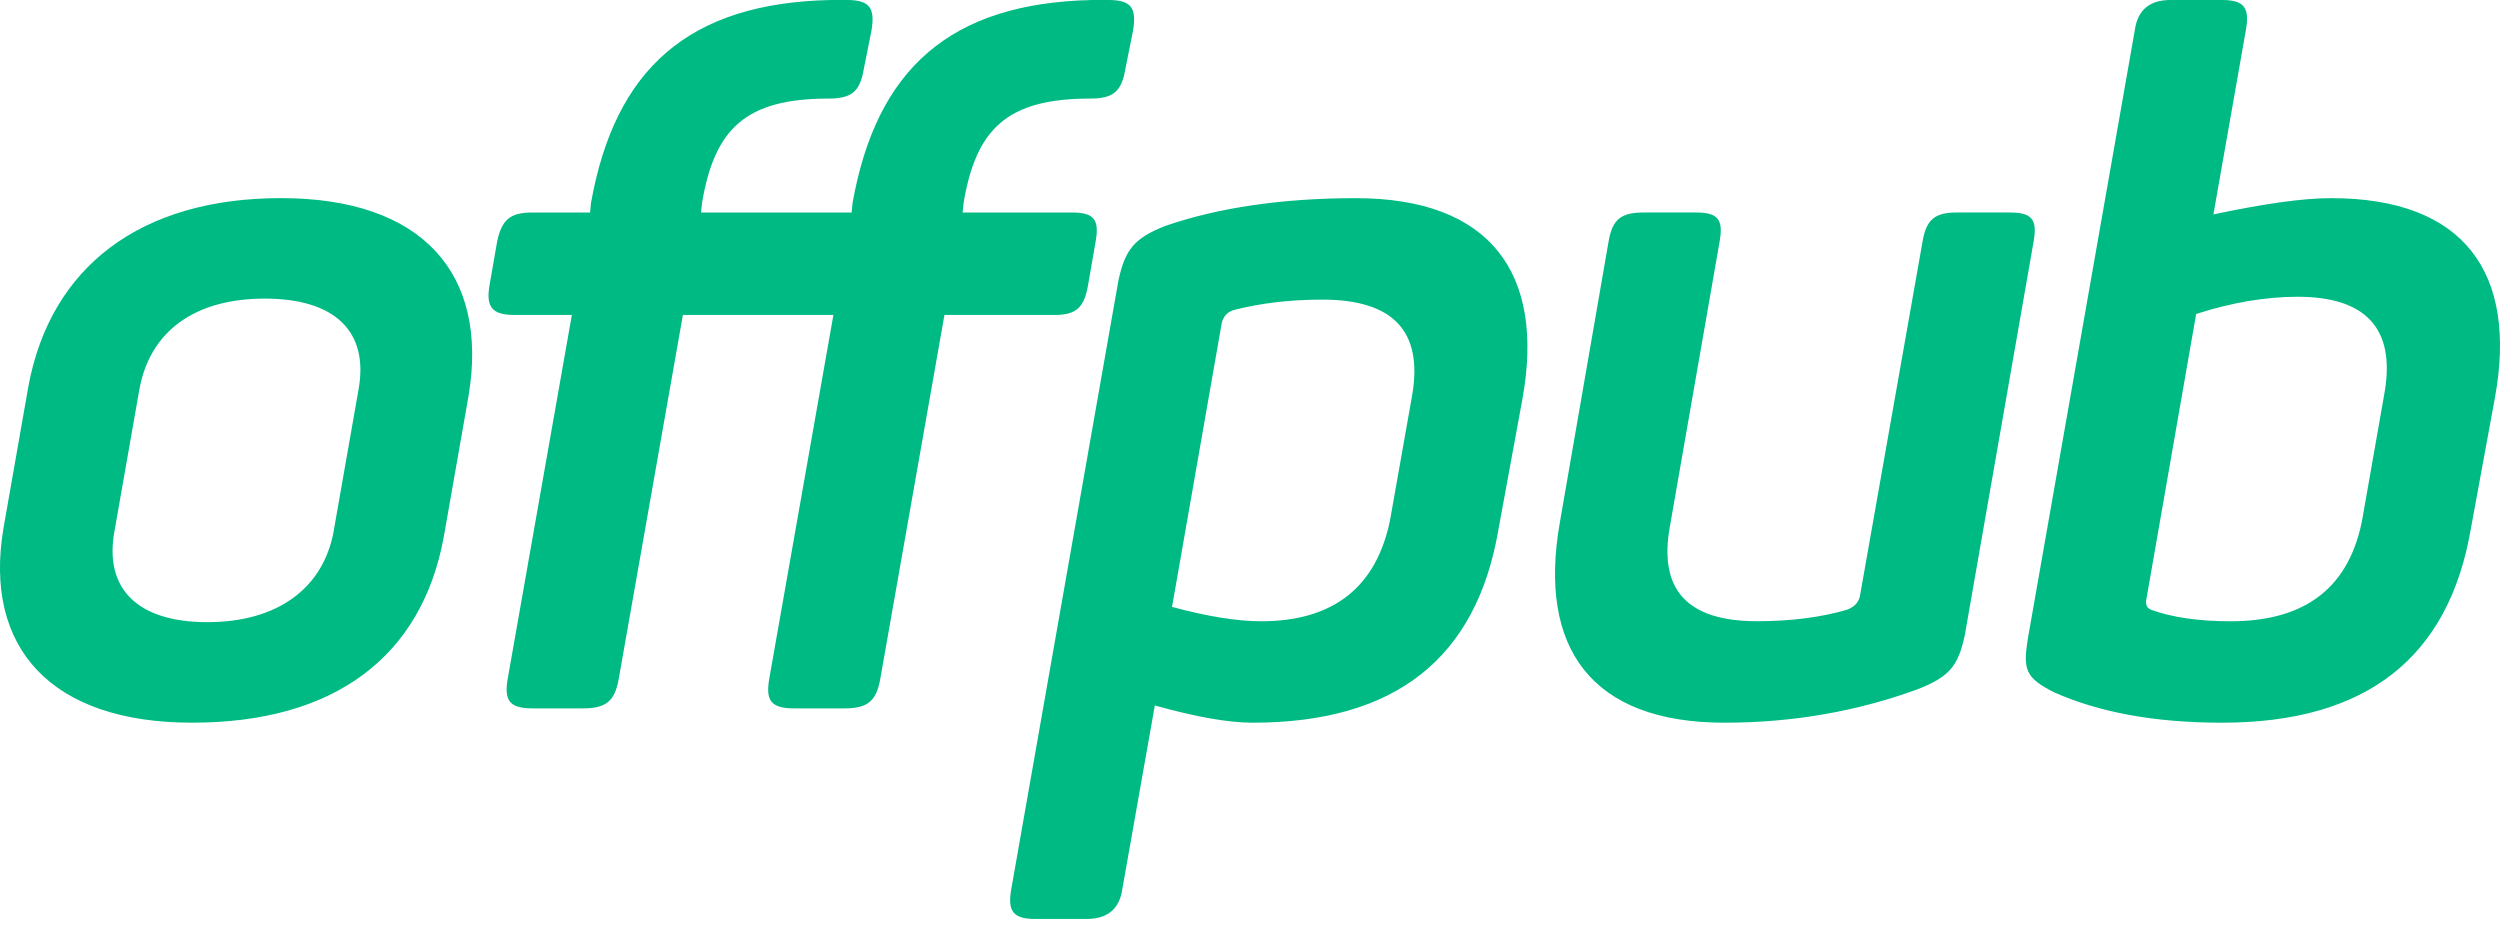
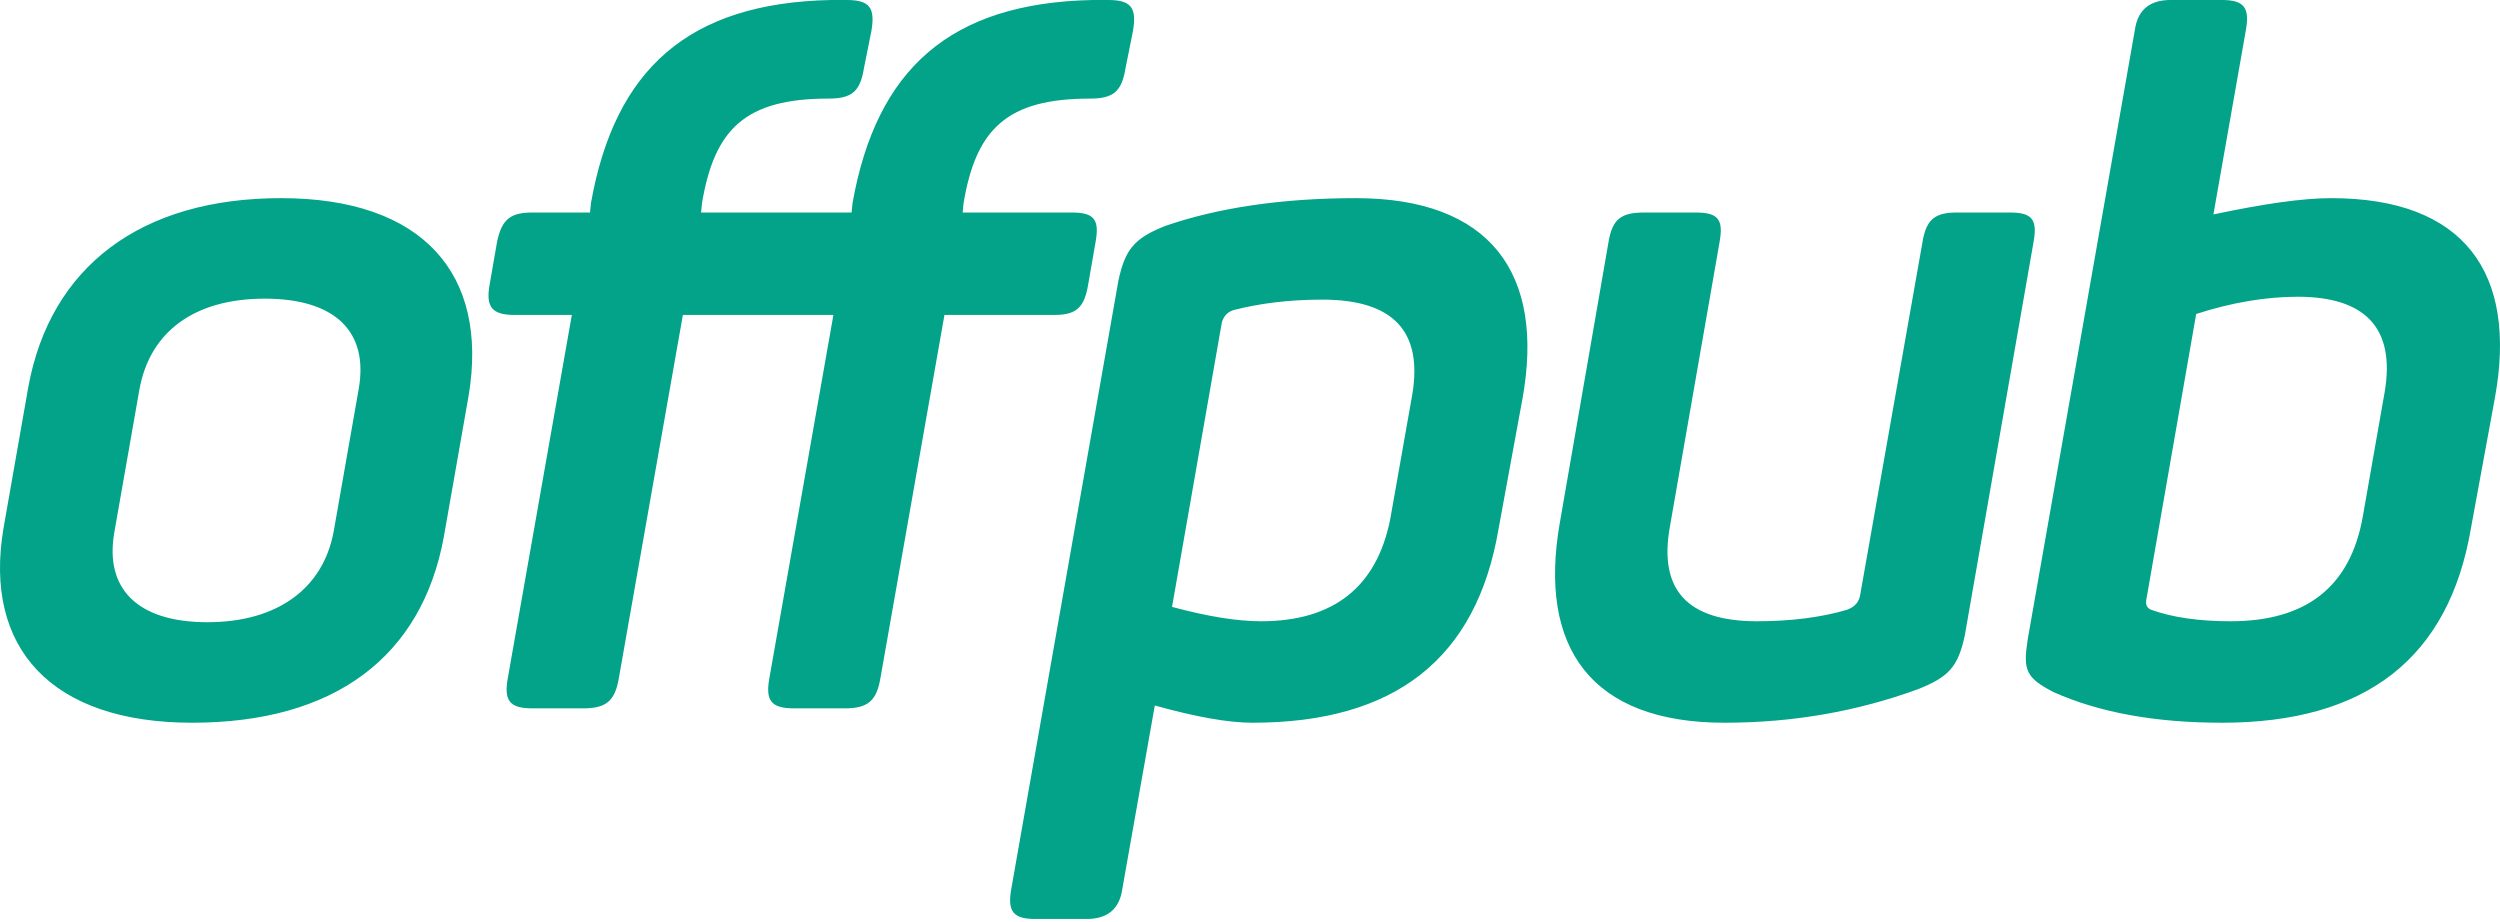
- <svg xmlns="http://www.w3.org/2000/svg" viewBox="0 0 400 148">
-   <g fill="none" fill-rule="evenodd">
-     <path d="m397.25 176c-3.216 0-5.207 1.532-5.667 4.748l-17.15 97.56c-.766 4.901-.306 6.126 4.135 8.424 7.199 3.216 16.08 4.901 26.956 4.901 23.13 0 36.3-10.415 39.822-31.09l3.829-20.83c3.676-20.06-4.901-32.01-26.19-32.01-4.595 0-10.874.919-18.839 2.604l5.207-29.56c.613-3.523-.306-4.748-3.829-4.748h-8.271m30.785 82.71c-1.991 11.181-9.04 16.695-21.14 16.695-5.05 0-9.343-.613-12.712-1.838-.766-.306-.919-.919-.766-1.685l7.964-45.642c5.667-1.838 11.181-2.757 16.235-2.757 10.874 0 15.622 5.05 13.938 15.16l-3.523 20.06m-64.902-48.705c-3.523 0-4.901 1.072-5.514 4.595l-9.955 56.36c-.153 1.378-.919 2.144-2.144 2.604-4.135 1.225-9.04 1.838-14.397 1.838-11.181 0-15.776-5.05-13.938-15.16l7.964-45.642c.613-3.523-.306-4.595-3.829-4.595h-8.271c-3.676 0-5.05 1.072-5.667 4.595l-7.811 45.03c-3.523 20.06 5.05 32.01 26.344 32.01 11.03 0 21.289-1.838 30.938-5.361 5.05-1.991 6.433-3.676 7.505-8.577l11.03-63.1c.613-3.523-.306-4.595-3.829-4.595h-8.424m-126.68 2.144c-5.05 1.991-6.433 3.829-7.505 8.73l-17.15 97.41c-.613 3.523.306 4.748 3.829 4.748h8.271c3.216 0 5.207-1.532 5.667-4.748l5.207-29.407c6.586 1.838 11.793 2.757 15.622 2.757 22.821 0 35.84-10.262 39.36-30.938l3.829-20.83c3.676-20.22-5.207-32.16-26.65-32.16-11.793 0-22.06 1.532-30.479 4.442m35.993 46.867c-2.144 10.874-9.04 16.388-20.677 16.388-3.829 0-8.577-.766-14.244-2.297l7.964-45.49c.306-1.072.919-1.685 1.838-1.991 4.135-1.072 8.883-1.685 14.244-1.685 11.334 0 16.08 5.05 14.397 15.16l-3.523 19.911m-86.19-49.01l.153-1.532c3.829-21.443 15.622-32.01 38.443-32.47h2.451c3.676 0 4.595 1.225 3.982 4.901l-1.225 6.126c-.613 3.676-1.991 4.748-5.667 4.748-13.325 0-18.226 4.901-20.22 16.695l-.153 1.532h17.46c3.523 0 4.442 1.072 3.829 4.595l-1.225 7.05c-.613 3.523-1.838 4.748-5.361 4.748h-17.613l-10.262 58.2c-.613 3.523-1.991 4.748-5.667 4.748h-8.118c-3.676 0-4.595-1.225-3.982-4.748l10.262-58.2h-24.08l-10.262 58.2c-.613 3.523-1.991 4.748-5.667 4.748h-8.118c-3.676 0-4.595-1.225-3.982-4.748l10.262-58.2h-9.19c-3.523 0-4.595-1.225-3.982-4.748l1.225-7.05c.766-3.523 2.144-4.595 5.667-4.595h9.19l.153-1.532c3.829-21.443 15.622-32.01 38.443-32.47h2.451c3.676 0 4.595 1.225 3.982 4.901l-1.225 6.126c-.613 3.676-1.991 4.748-5.667 4.748-13.325 0-18.226 4.901-20.22 16.695l-.153 1.532h24.08m-135.7 50.54c-3.216 19.15 7.658 31.09 30.17 31.09 22.821 0 36.759-10.568 40.28-29.713l3.982-22.668c3.216-19.451-7.352-31.551-30.02-31.551-22.515 0-36.912 11.03-40.43 30.17l-3.982 22.668m52.84.459c-1.685 9.19-9.04 14.55-20.22 14.55-11.181 0-16.541-5.361-14.857-14.55l3.982-22.668c1.685-9.343 8.883-14.55 20.06-14.55 11.181 0 16.695 5.207 15.01 14.55l-3.982 22.668" transform="translate(-50-176)" fill="#00ba84" />
-   </g>
+ <svg xmlns="http://www.w3.org/2000/svg" height="258" viewBox="0 0 700 258" width="700">
+   <path d="m757.693 371c-5.629 0-9.113 2.68-9.917 8.309l-30.02 170.736c-1.34 8.577-.536 10.721 7.237 14.742 12.597 5.629 28.143 8.577 47.174 8.577 40.473 0 63.523-18.226 69.688-54.41l6.701-36.452c6.433-35.112-8.577-56.019-45.833-56.019-8.041 0-19.03 1.608-32.968 4.557l9.113-51.73c1.072-6.165-.536-8.309-6.701-8.309zm53.874 144.737c-3.484 19.566-15.814 29.215-36.988 29.215-8.845 0-16.35-1.072-22.247-3.216-1.34-.536-1.608-1.608-1.34-2.948l13.938-79.873c9.917-3.216 19.566-4.825 28.411-4.825 19.03 0 27.339 8.845 24.391 26.535zm-113.578-85.234c-6.165 0-8.577 1.876-9.649 8.041l-17.422 98.636c-.268 2.412-1.608 3.752-3.752 4.557-7.237 2.144-15.814 3.216-25.195 3.216-19.566 0-27.607-8.845-24.391-26.535l13.938-79.873c1.072-6.165-.536-8.041-6.701-8.041h-14.474c-6.433 0-8.845 1.876-9.917 8.041l-13.67 78.801c-6.165 35.112 8.845 56.019 46.101 56.019 19.298 0 37.256-3.216 54.142-9.381 8.845-3.484 11.257-6.433 13.134-15.01l19.298-110.429c1.072-6.165-.536-8.041-6.701-8.041zm-221.695 3.752c-8.845 3.484-11.257 6.701-13.134 15.278l-30.02 170.468c-1.072 6.165.536 8.309 6.701 8.309h14.474c5.629 0 9.113-2.68 9.917-8.309l9.113-51.462c11.525 3.216 20.638 4.825 27.339 4.825 39.937 0 62.719-17.958 68.884-54.142l6.701-36.452c6.433-35.38-9.113-56.287-46.637-56.287-20.638 0-38.597 2.68-53.338 7.773zm62.987 82.018c-3.752 19.03-15.814 28.679-36.184 28.679-6.701 0-15.01-1.34-24.927-4.02l13.938-79.605c.536-1.876 1.608-2.948 3.216-3.484 7.237-1.876 15.546-2.948 24.927-2.948 19.834 0 28.143 8.845 25.195 26.535zm-150.835-85.77.268-2.68c6.701-37.524 27.339-56.019 67.276-56.823h4.289c6.433 0 8.041 2.144 6.969 8.577l-2.144 10.721c-1.072 6.433-3.484 8.309-9.917 8.309-23.319 0-31.896 8.577-35.38 29.215l-.268 2.68h30.556c6.165 0 7.773 1.876 6.701 8.041l-2.144 12.329c-1.072 6.165-3.216 8.309-9.381 8.309h-30.824l-17.958 101.852c-1.072 6.165-3.484 8.309-9.917 8.309h-14.206c-6.433 0-8.041-2.144-6.969-8.309l17.958-101.852h-42.148l-17.958 101.852c-1.072 6.165-3.484 8.309-9.917 8.309h-14.206c-6.433 0-8.041-2.144-6.969-8.309l17.958-101.852h-16.082c-6.165 0-8.041-2.144-6.969-8.309l2.144-12.329c1.34-6.165 3.752-8.041 9.917-8.041h16.082l.268-2.68c6.701-37.524 27.339-56.019 67.276-56.823h4.289c6.433 0 8.041 2.144 6.969 8.577l-2.144 10.721c-1.072 6.433-3.484 8.309-9.917 8.309-23.319 0-31.896 8.577-35.38 29.215l-.268 2.68zm-237.476 88.45c-5.629 33.504 13.402 54.41 52.802 54.41 39.937 0 64.328-18.494 70.492-51.998l6.969-39.669c5.629-34.04-12.866-55.214-52.534-55.214-39.401 0-64.596 19.298-70.76 52.802zm92.471.804c-2.948 16.082-15.814 25.463-35.38 25.463-19.566 0-28.947-9.381-25.999-25.463l6.969-39.669c2.948-16.35 15.546-25.463 35.112-25.463 19.566 0 29.215 9.113 26.267 25.463z" fill="#02a388" fill-rule="evenodd" transform="translate(-150 -371)" />
</svg>
